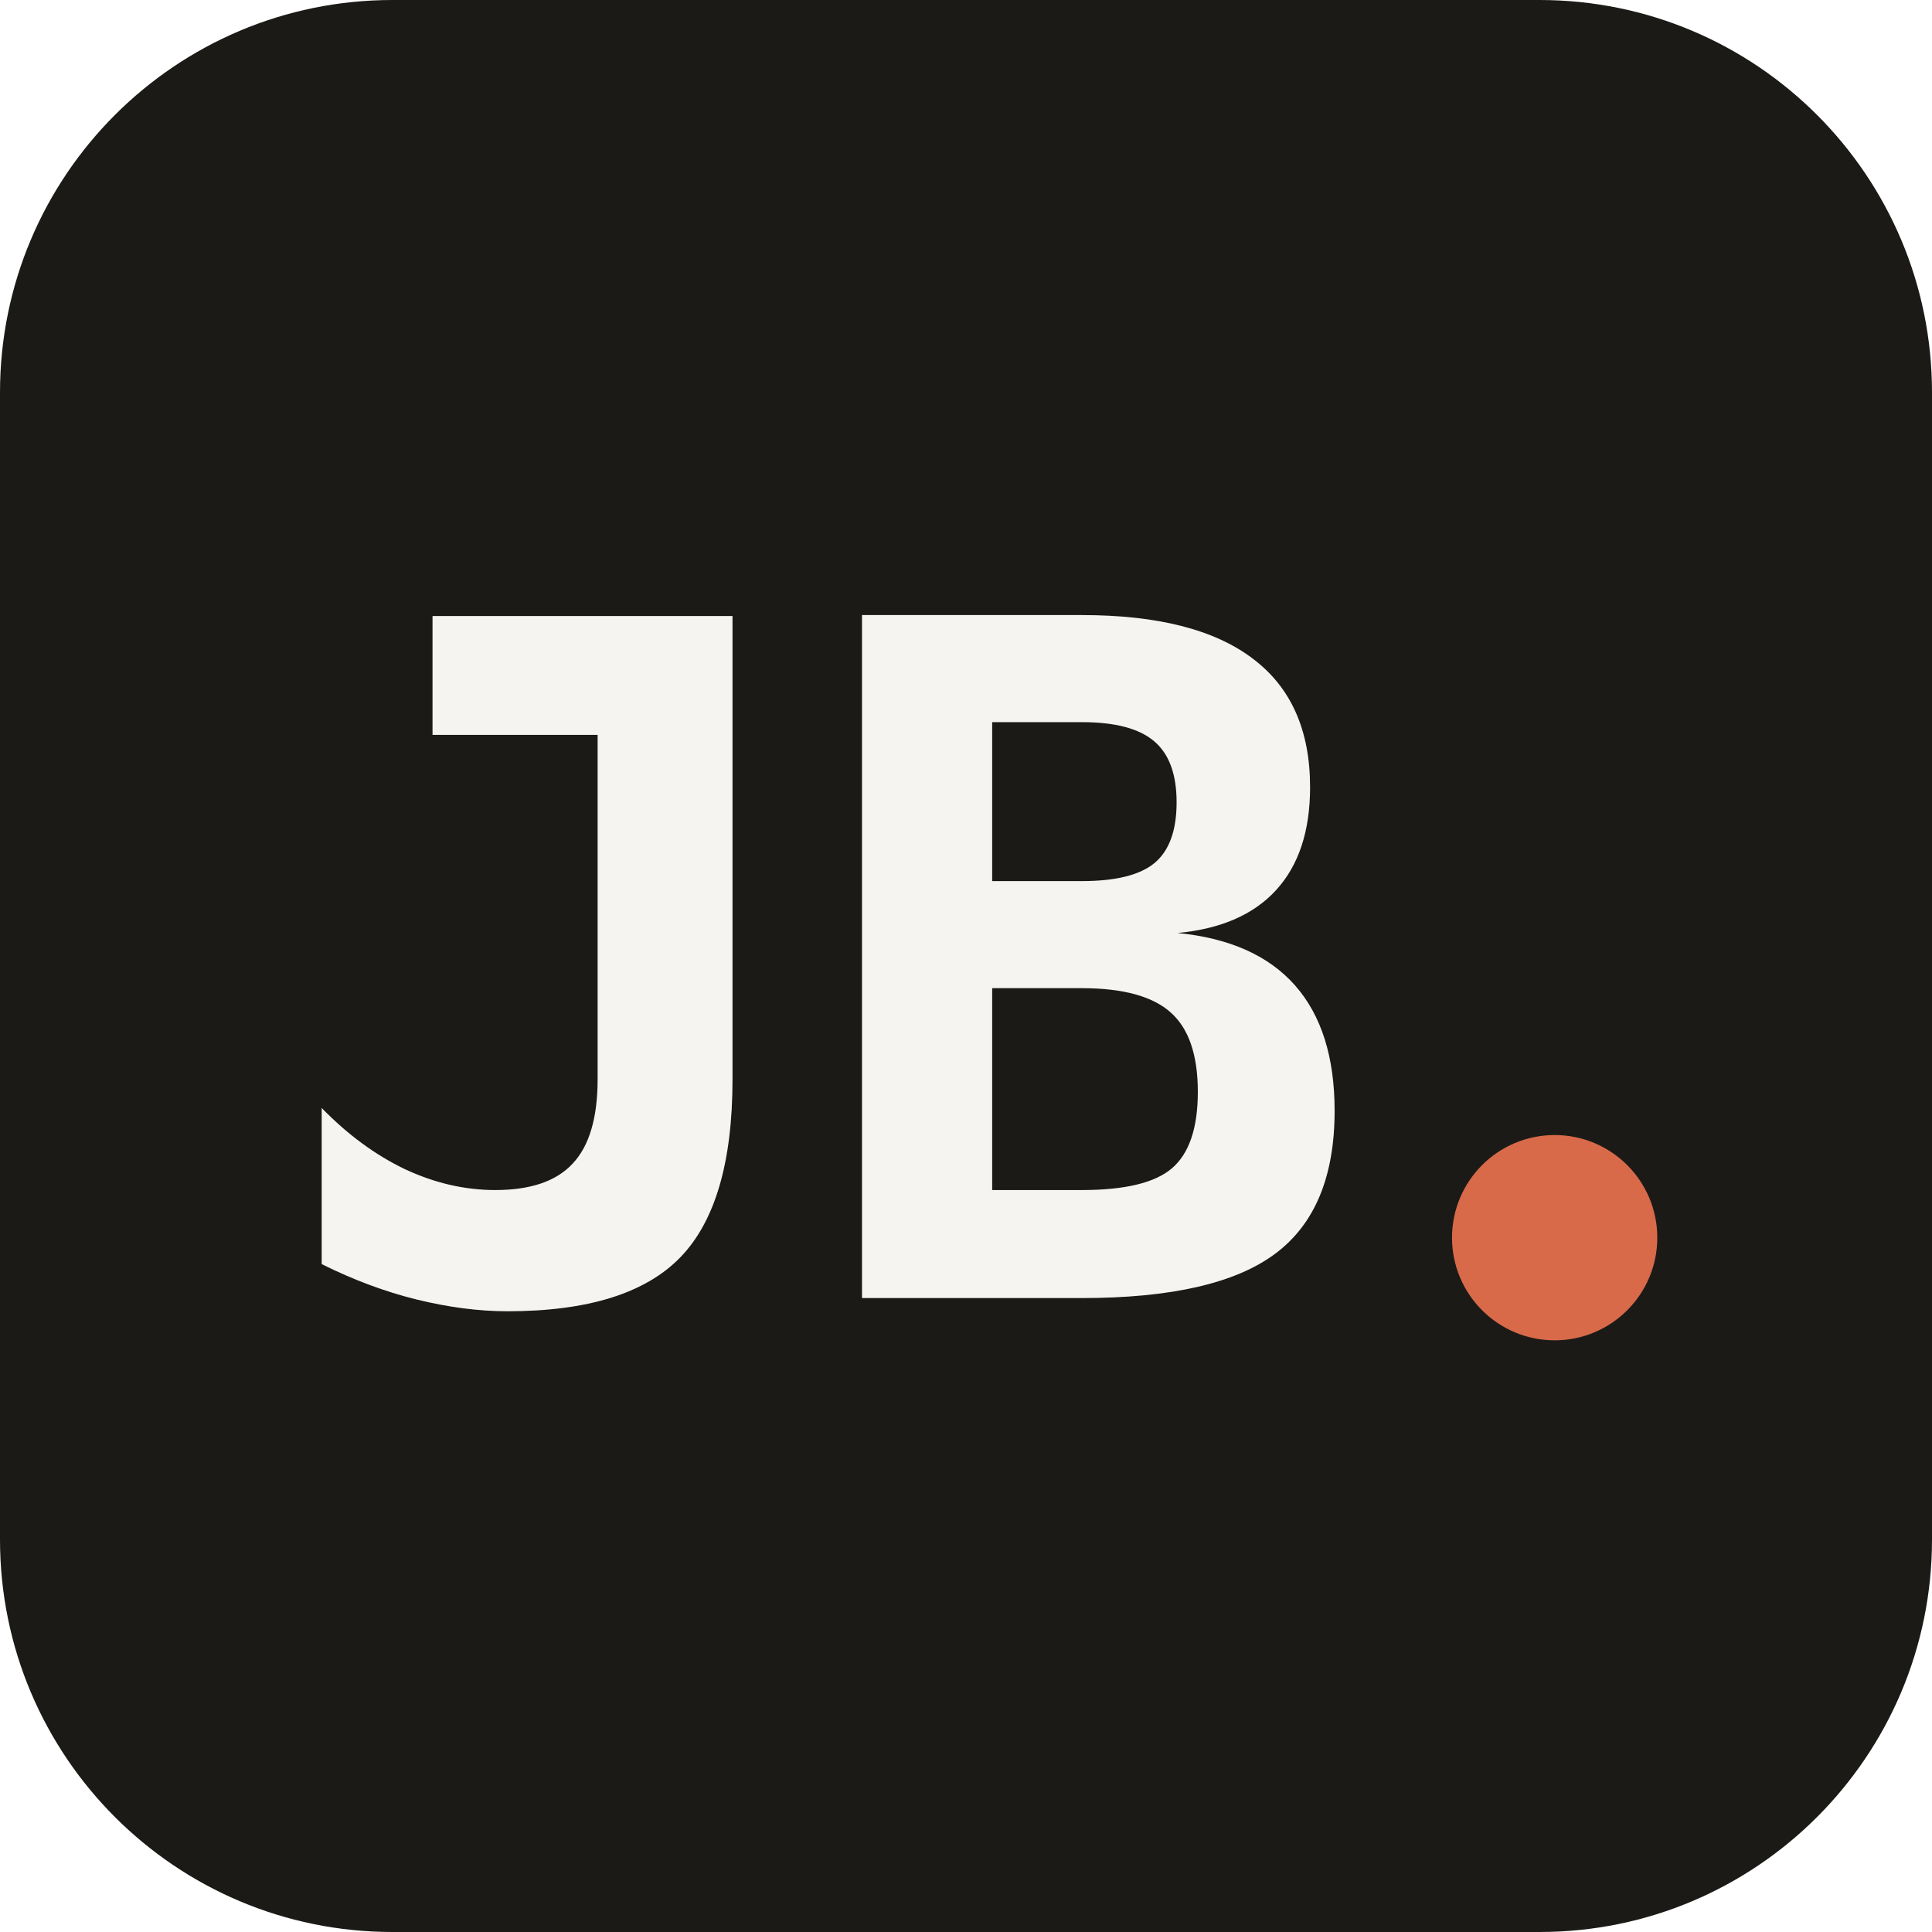
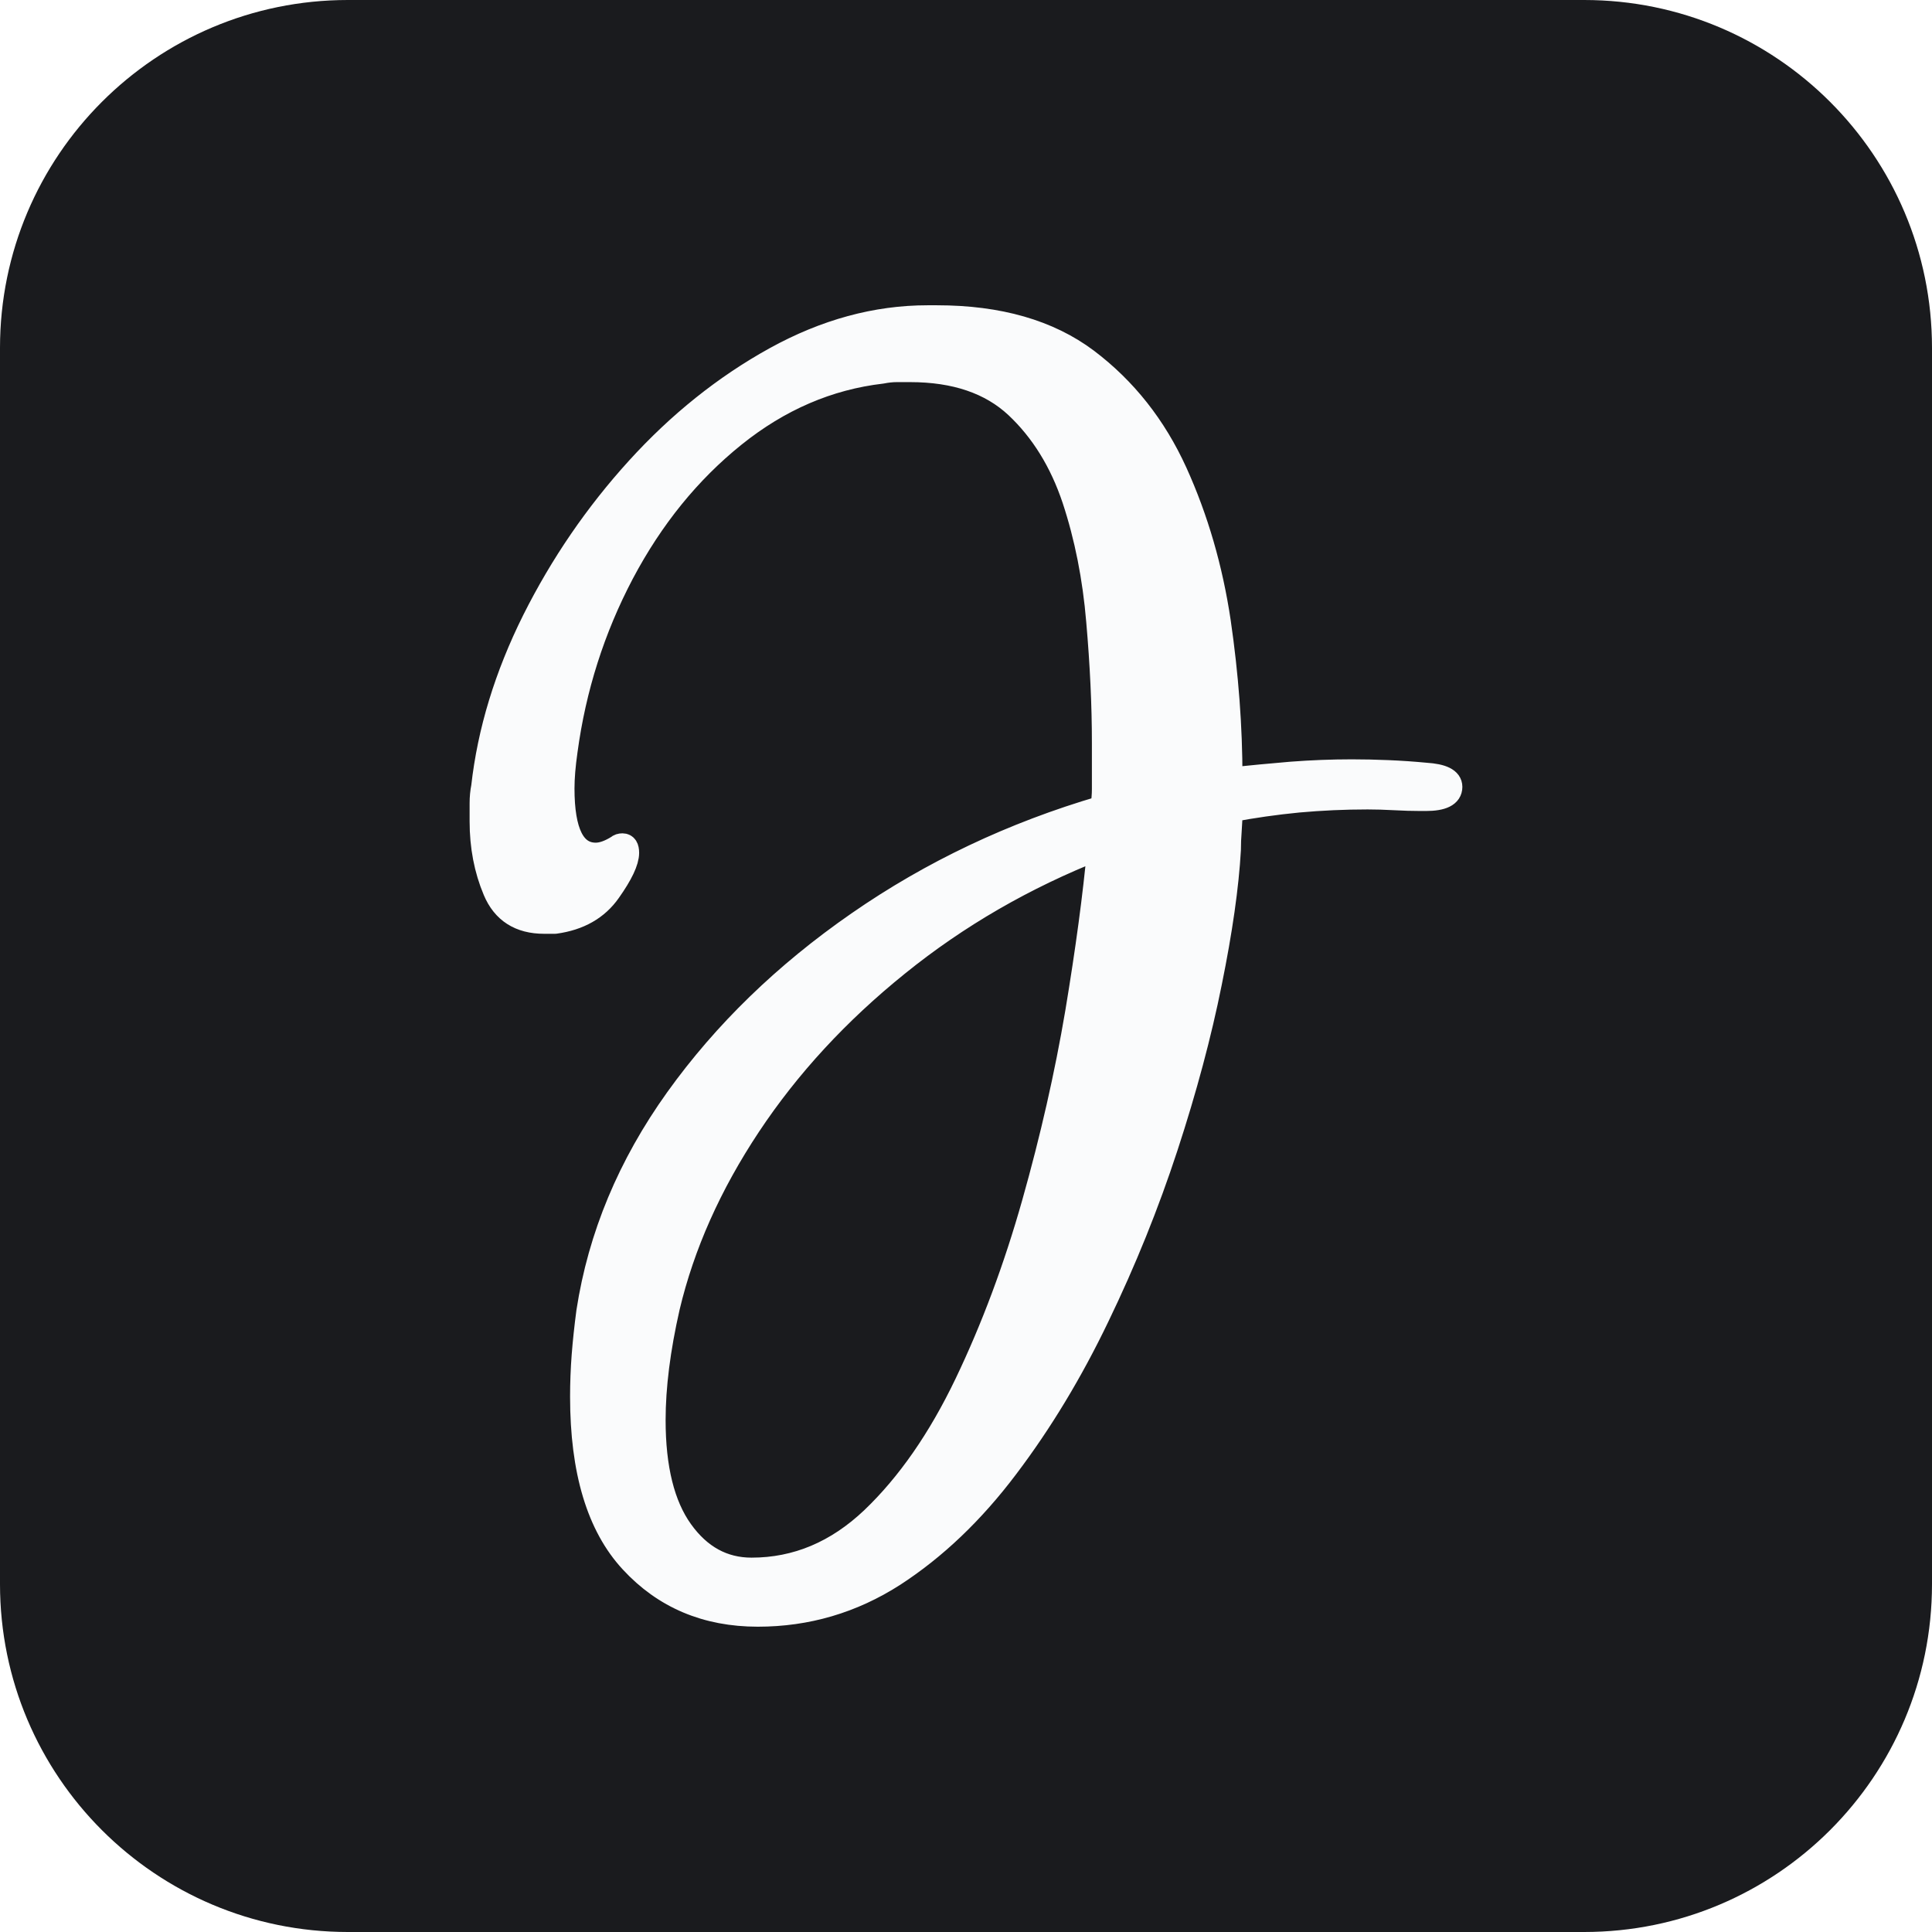
- <svg xmlns="http://www.w3.org/2000/svg" viewBox="0 0 64 64" role="img" aria-label="Joshua Briley">
-   <rect width="64" height="64" rx="13" fill="#1B1A17" />
-   <g fill="#F5F4F1" font-family="ui-monospace, 'SFMono-Regular', Menlo, Consolas, monospace" font-weight="700">
-     <text x="9" y="43" font-size="31" letter-spacing="-1">JB</text>
-   </g>
-   <circle cx="51.5" cy="41" r="3.4" fill="#D86A4A" />
+ <svg xmlns="http://www.w3.org/2000/svg" viewBox="-5.209 -5.209 74.419 74.419" role="img" aria-label="Joshua Briley">
+   <rect x="-5.209" y="-5.209" width="74.419" height="74.419" rx="13.40" fill="#1A1B1E" />
+   <path d="M23.98 57Q21.01 57 19.11 54.94Q17.2 52.88 17.2 48.59Q17.2 47.8 17.26 47.01Q17.32 46.23 17.44 45.32Q18.11 40.96 20.86 37.12Q23.62 33.27 27.85 30.34Q32.09 27.4 37.24 25.89Q37.3 25.52 37.3 25.19Q37.3 24.86 37.3 24.55V23.4Q37.3 21.23 37.08 18.71Q36.87 16.2 36.15 14.02Q35.42 11.84 33.94 10.45Q32.45 9.06 29.85 9.06Q29.61 9.06 29.34 9.06Q29.06 9.06 28.76 9.12Q25.67 9.48 23.07 11.57Q20.47 13.66 18.77 16.87Q17.08 20.08 16.59 23.71Q16.53 24.13 16.5 24.49Q16.47 24.86 16.47 25.16Q16.47 27.7 17.74 27.7Q18.11 27.7 18.59 27.4Q18.65 27.34 18.77 27.34Q18.96 27.34 18.96 27.64Q18.96 28.13 18.26 29.12Q17.56 30.12 16.17 30.31H15.75Q14.35 30.31 13.84 29.09Q13.33 27.88 13.33 26.43Q13.33 26.07 13.33 25.73Q13.33 25.4 13.39 25.1Q13.75 21.89 15.35 18.68Q16.96 15.47 19.35 12.84Q21.74 10.21 24.65 8.6Q27.55 7 30.52 7H30.88Q34.45 7 36.66 8.66Q38.87 10.33 40.08 12.99Q41.29 15.66 41.75 18.74Q42.2 21.83 42.2 24.74V24.8Q43.35 24.68 44.53 24.58Q45.71 24.49 46.86 24.49Q47.53 24.49 48.25 24.52Q48.98 24.55 49.71 24.62Q50.67 24.68 50.67 25.1Q50.67 25.58 49.71 25.58H49.52Q49.04 25.58 48.5 25.55Q47.95 25.52 47.47 25.52Q46.13 25.52 44.8 25.64Q43.47 25.77 42.2 26.01Q42.2 26.43 42.17 26.79Q42.14 27.16 42.14 27.52Q42.02 29.64 41.41 32.64Q40.81 35.63 39.72 38.96Q38.63 42.29 37.08 45.5Q35.54 48.71 33.57 51.31Q31.61 53.91 29.22 55.46Q26.82 57 23.98 57ZM23.74 55.24Q26.34 55.24 28.4 53.28Q30.46 51.31 32 48.1Q33.54 44.89 34.6 41.14Q35.66 37.39 36.27 33.79Q36.87 30.18 37.12 27.46Q32.82 29.15 29.37 31.94Q25.92 34.72 23.65 38.14Q21.38 41.56 20.53 45.14Q19.98 47.56 19.98 49.49Q19.98 52.28 21.04 53.76Q22.1 55.24 23.74 55.24Z" fill="#FAFBFC" stroke="#FAFBFC" stroke-width="0.9" stroke-linejoin="round" />
</svg>
